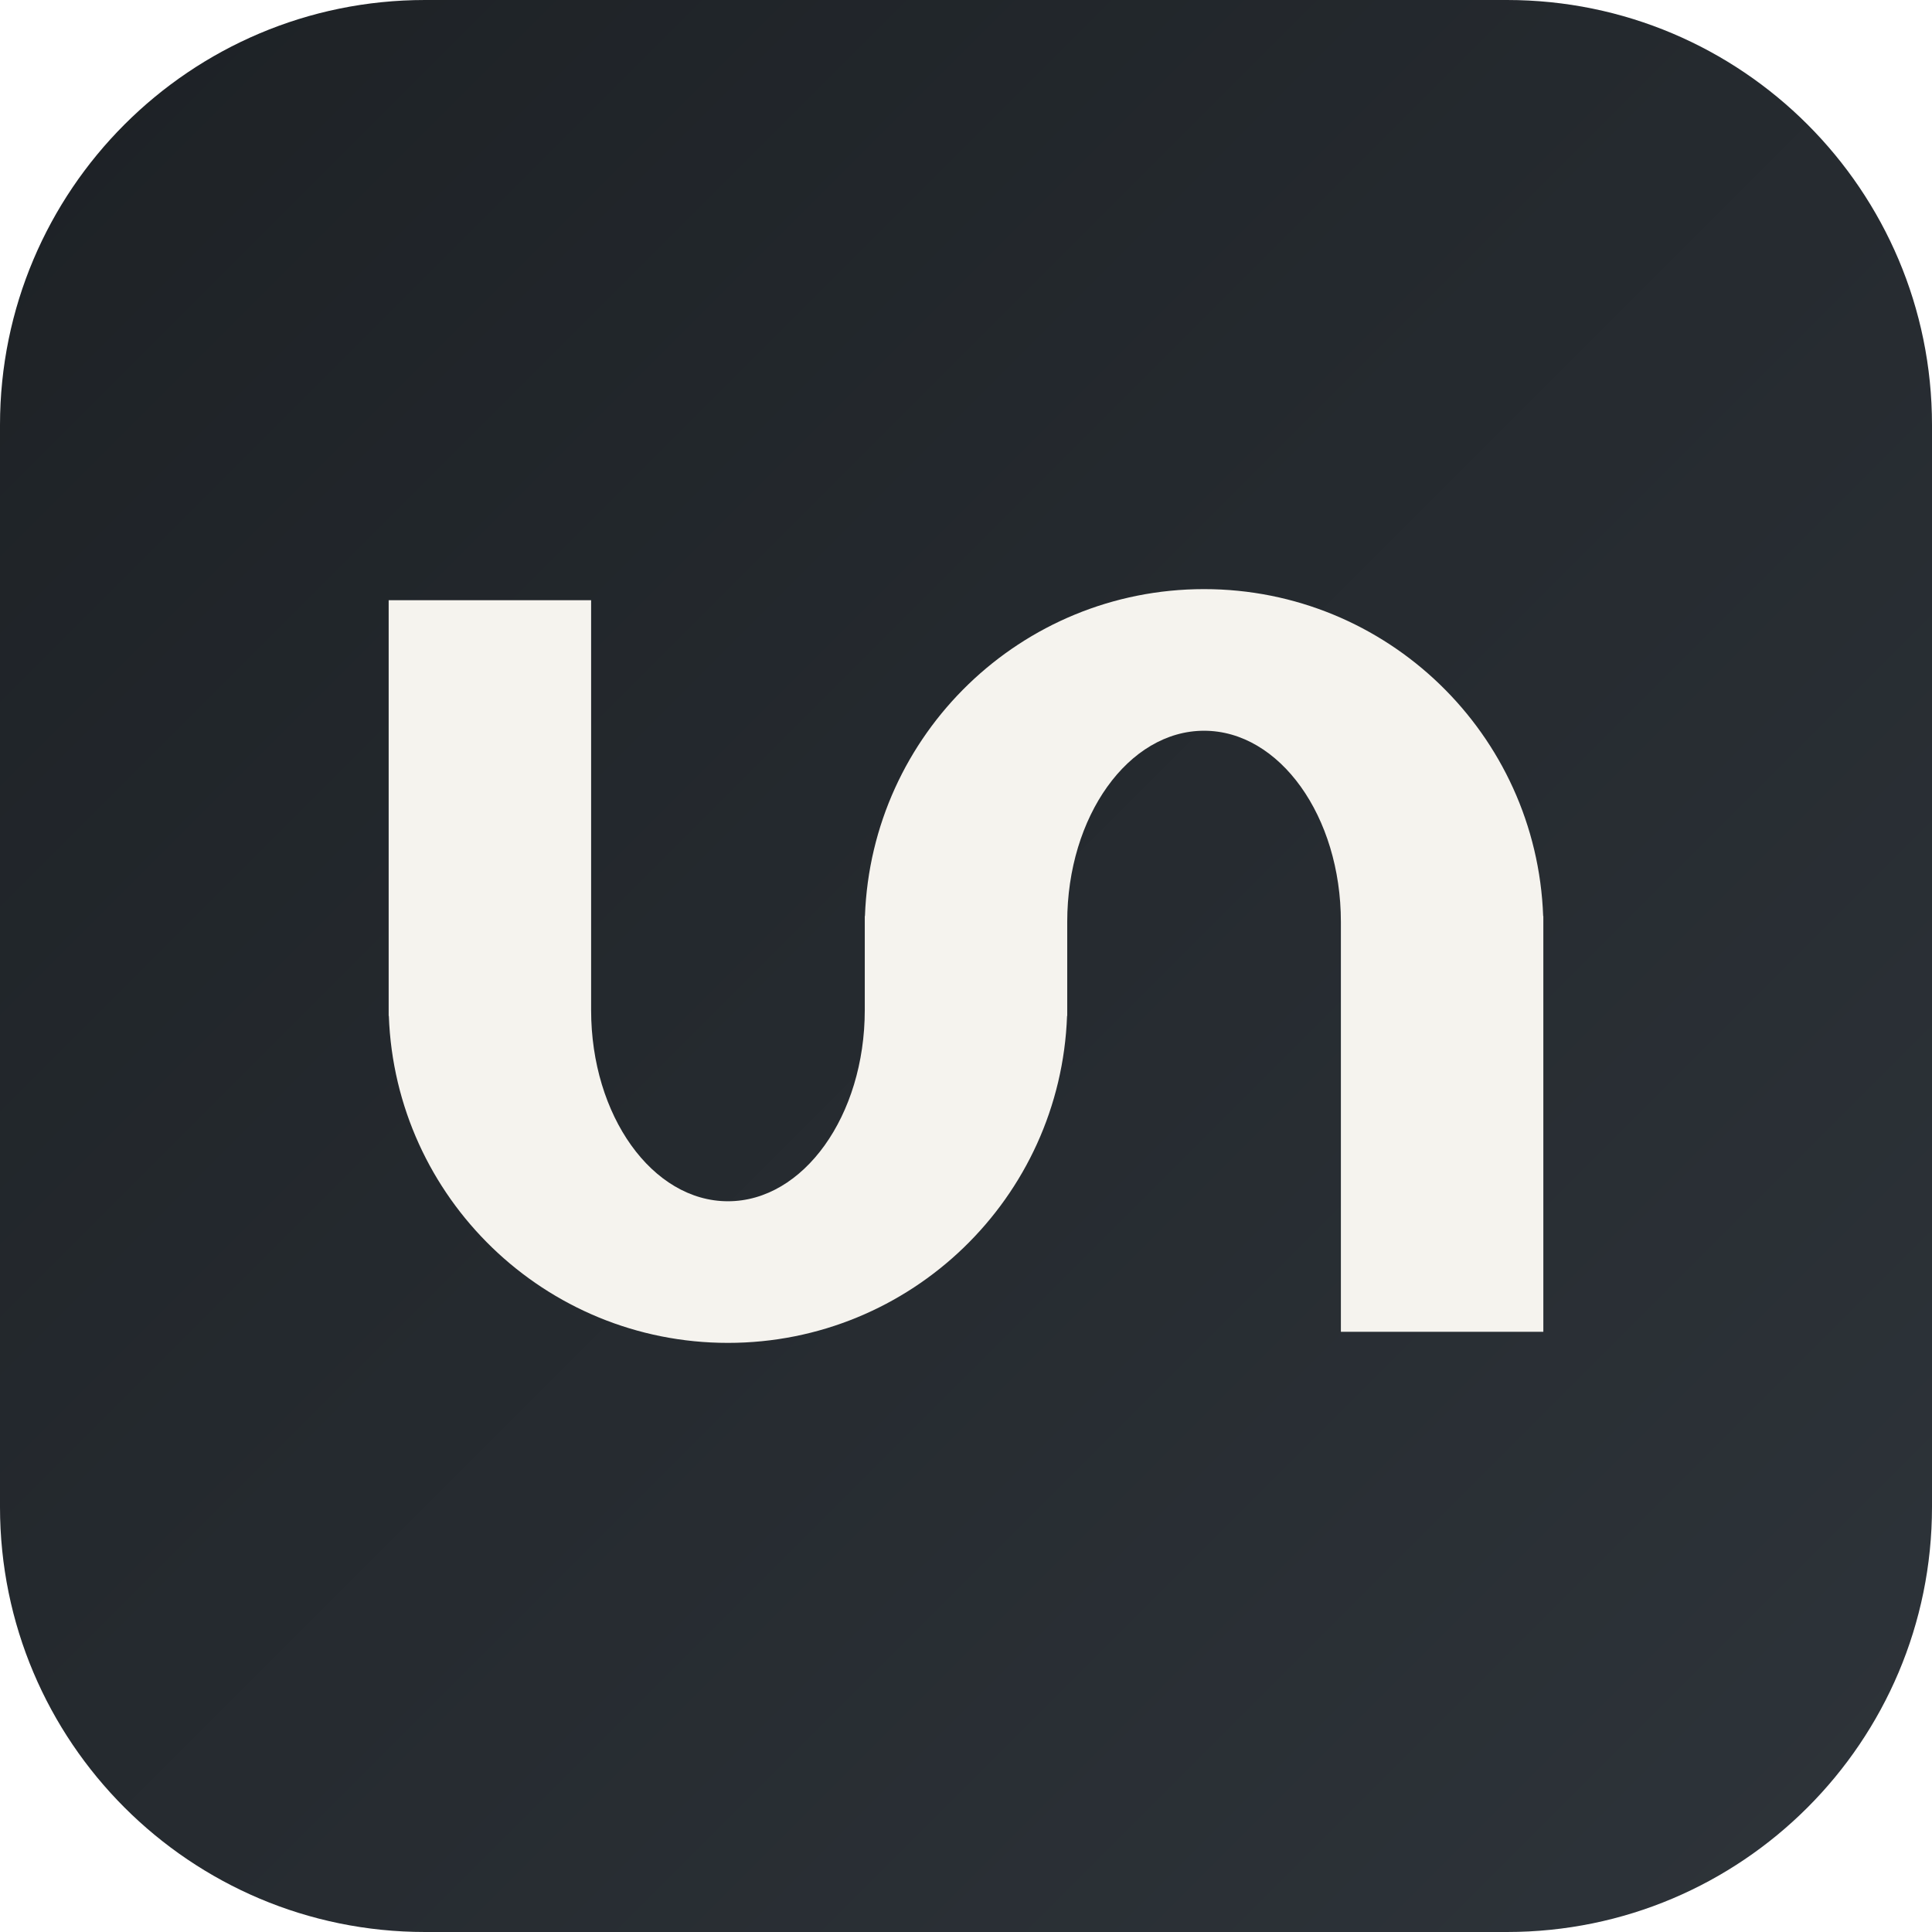
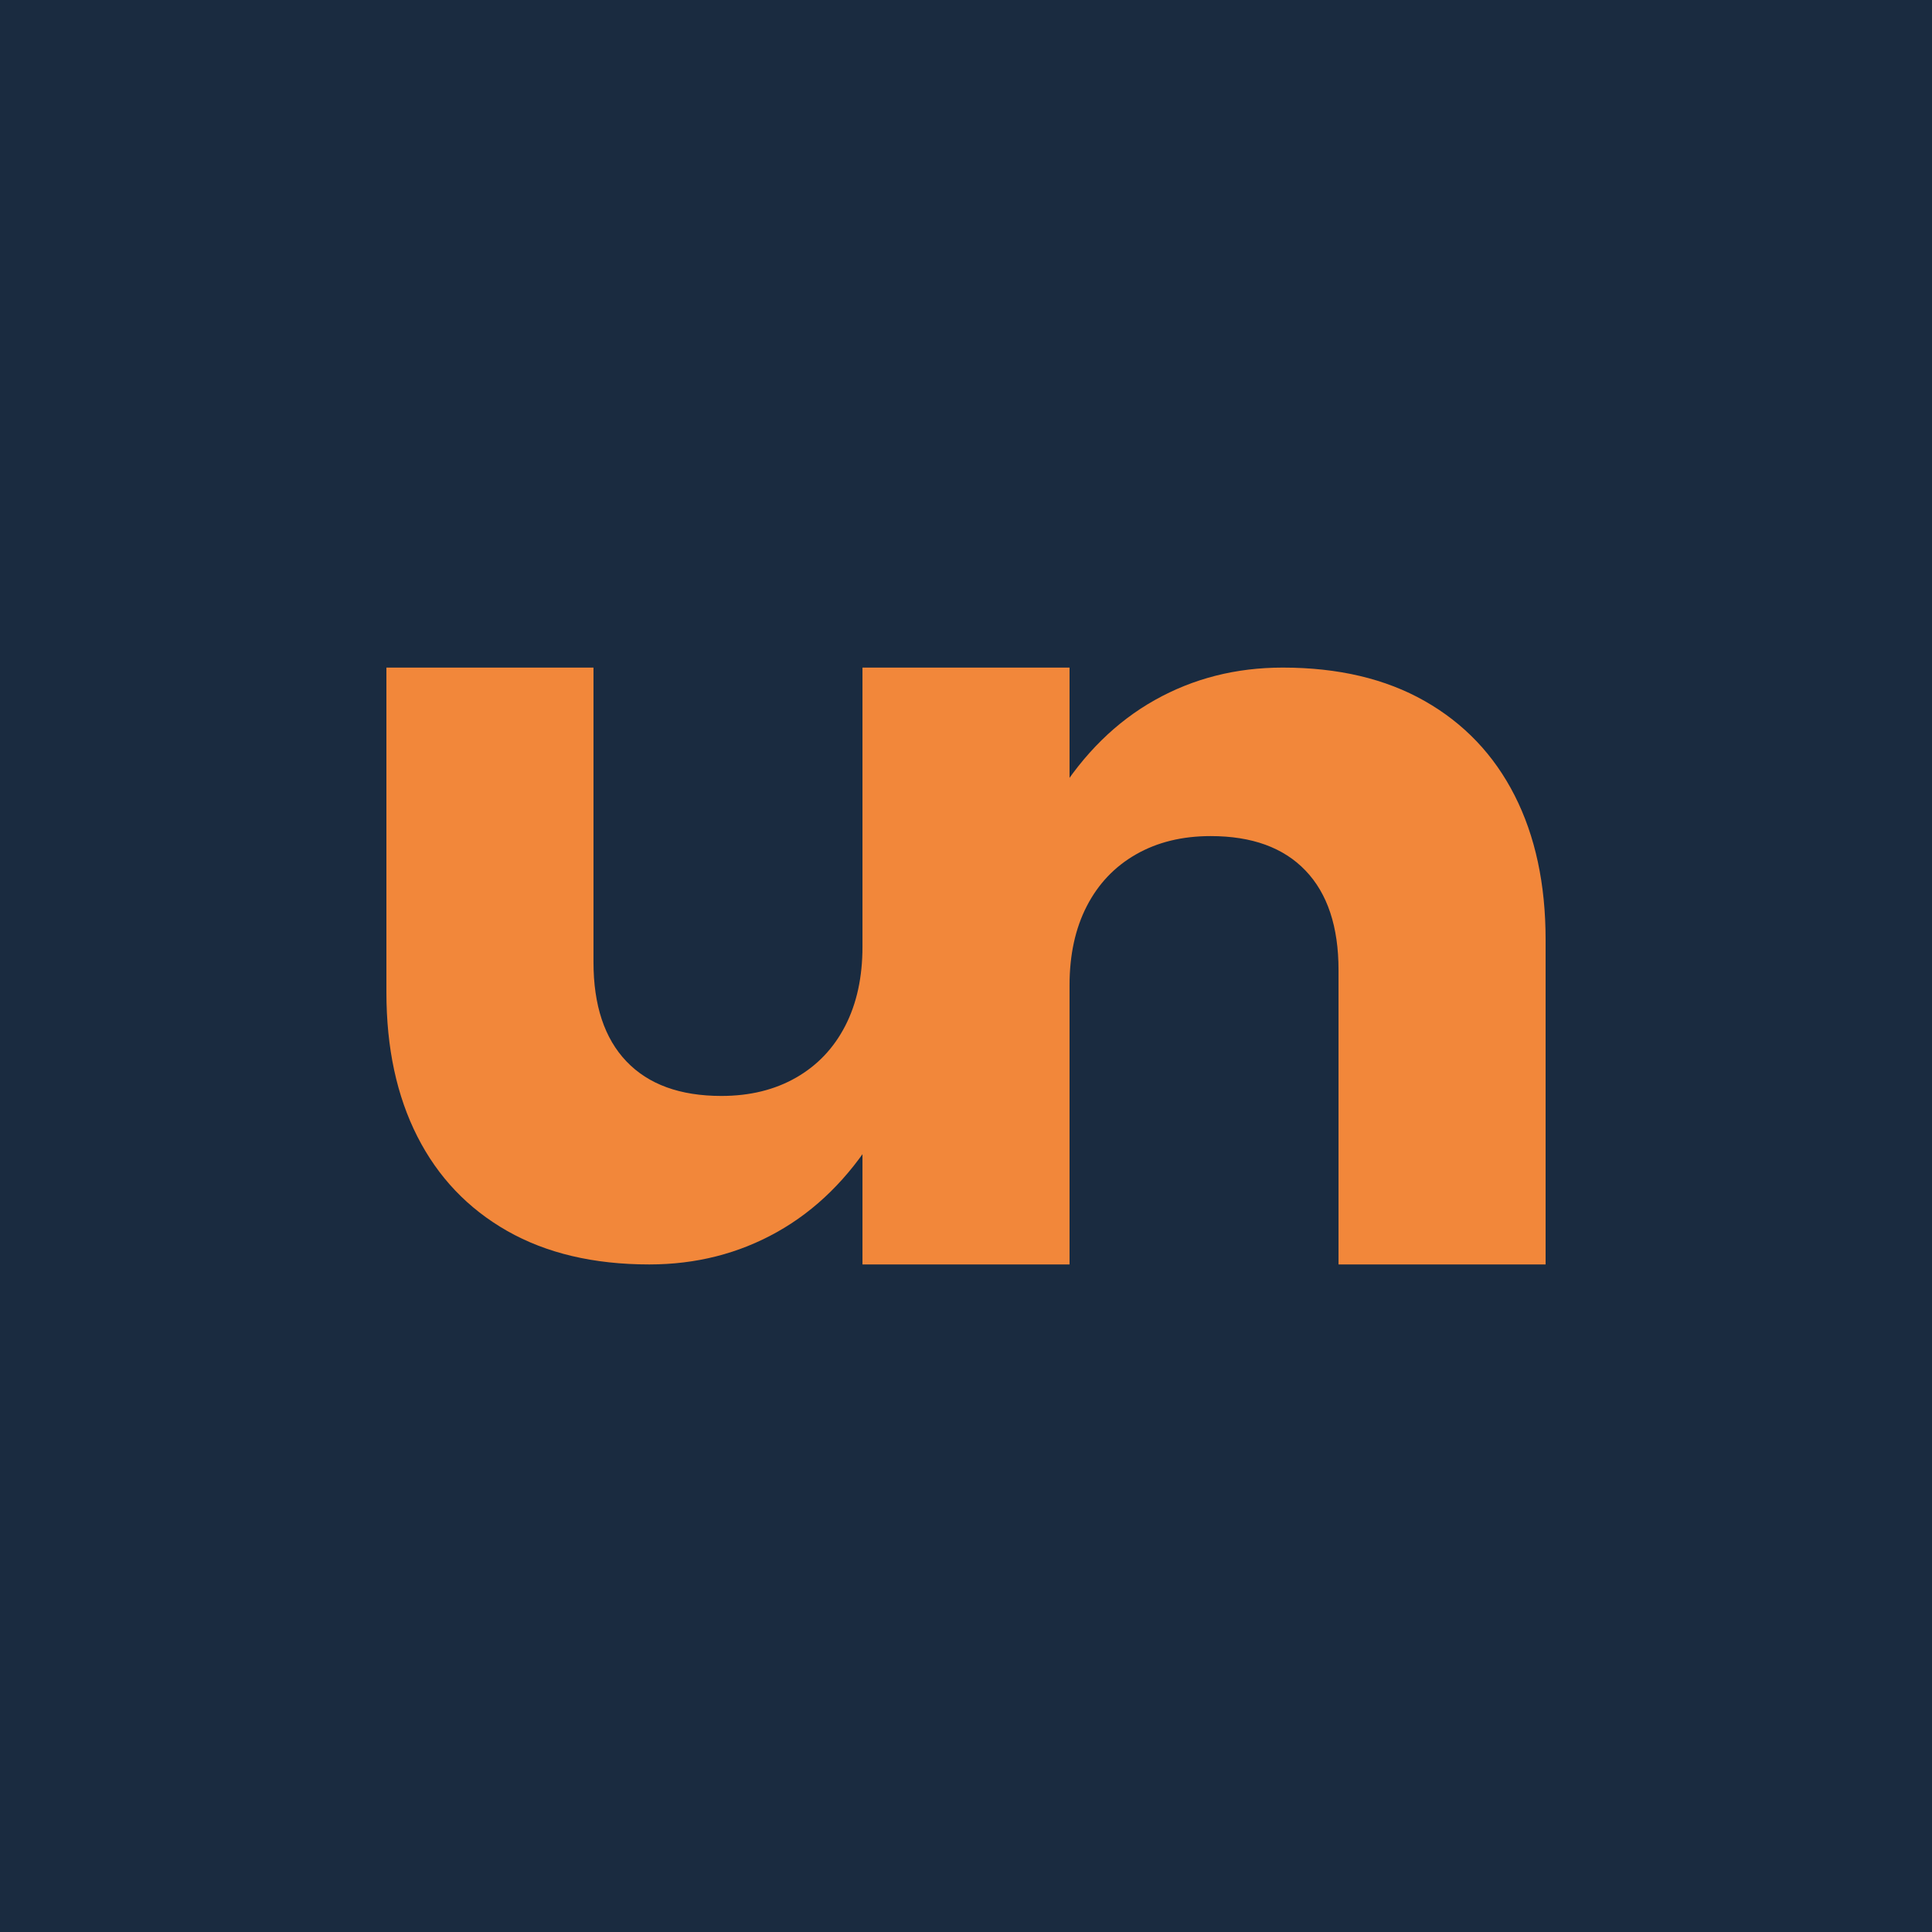
<svg xmlns="http://www.w3.org/2000/svg" viewBox="0 0 512 512" role="img" aria-label="Sponsuno">
-   <defs>
-     <linearGradient id="g" x1="0" y1="0" x2="1" y2="1">
-       <stop offset="0" stop-color="#1D2125" />
-       <stop offset="1" stop-color="#2E343A" />
-     </linearGradient>
-   </defs>
-   <rect width="512" height="512" rx="112.64" fill="url(#g)" />
-   <g transform="translate(256 256) scale(3.4) translate(-50 -50)">
-     <path fill="#F5F3EE" d="M5 21.49L20.78 21.49L20.78 53.44C20.78 61.667 25.555 68.337 31.445 68.337C37.335 68.337 42.11 61.667 42.11 53.44L42.11 46.11L42.123 46.11C42.636 31.916 54.298 20.624 68.555 20.624C82.812 20.624 94.474 31.916 94.987 46.11L95 46.11L95 78.51L79.22 78.51L79.22 46.56C79.22 38.333 74.445 31.663 68.555 31.663C62.665 31.663 57.89 38.333 57.89 46.56L57.89 53.89L57.877 53.89C57.364 68.084 45.702 79.376 31.445 79.376C17.188 79.376 5.526 68.084 5.013 53.89L5 53.89Z" />
-   </g>
+   <rect width="512" height="512" fill="#1A2B40" />
+   <path fill="#F2873A" transform="translate(84.38 335.09) scale(0.269)" d="M740 0L536 0L536 -588L740 -588ZM326 0Q244 0 186 -33Q128 -66 97.5 -126Q67 -186 67 -268L67 -588L271 -588L271 -298Q271 -234 303.5 -200Q336 -166 397 -166Q439 -166 470.5 -184Q502 -202 519 -235Q536 -268 536 -313L599 -280Q587 -189 548 -126.5Q509 -64 452 -32Q395 0 326 0ZM536 -588L740 -588L740 0L536 0ZM950 -588Q1032 -588 1090 -555Q1148 -522 1178.5 -462Q1209 -402 1209 -320L1209 0L1005 0L1005 -290Q1005 -354 972.5 -388Q940 -422 879 -422Q837 -422 805.5 -404Q774 -386 757 -353Q740 -320 740 -275L677 -308Q689 -399 728 -461.5Q767 -524 824 -556Q881 -588 950 -588Z" />
</svg>
